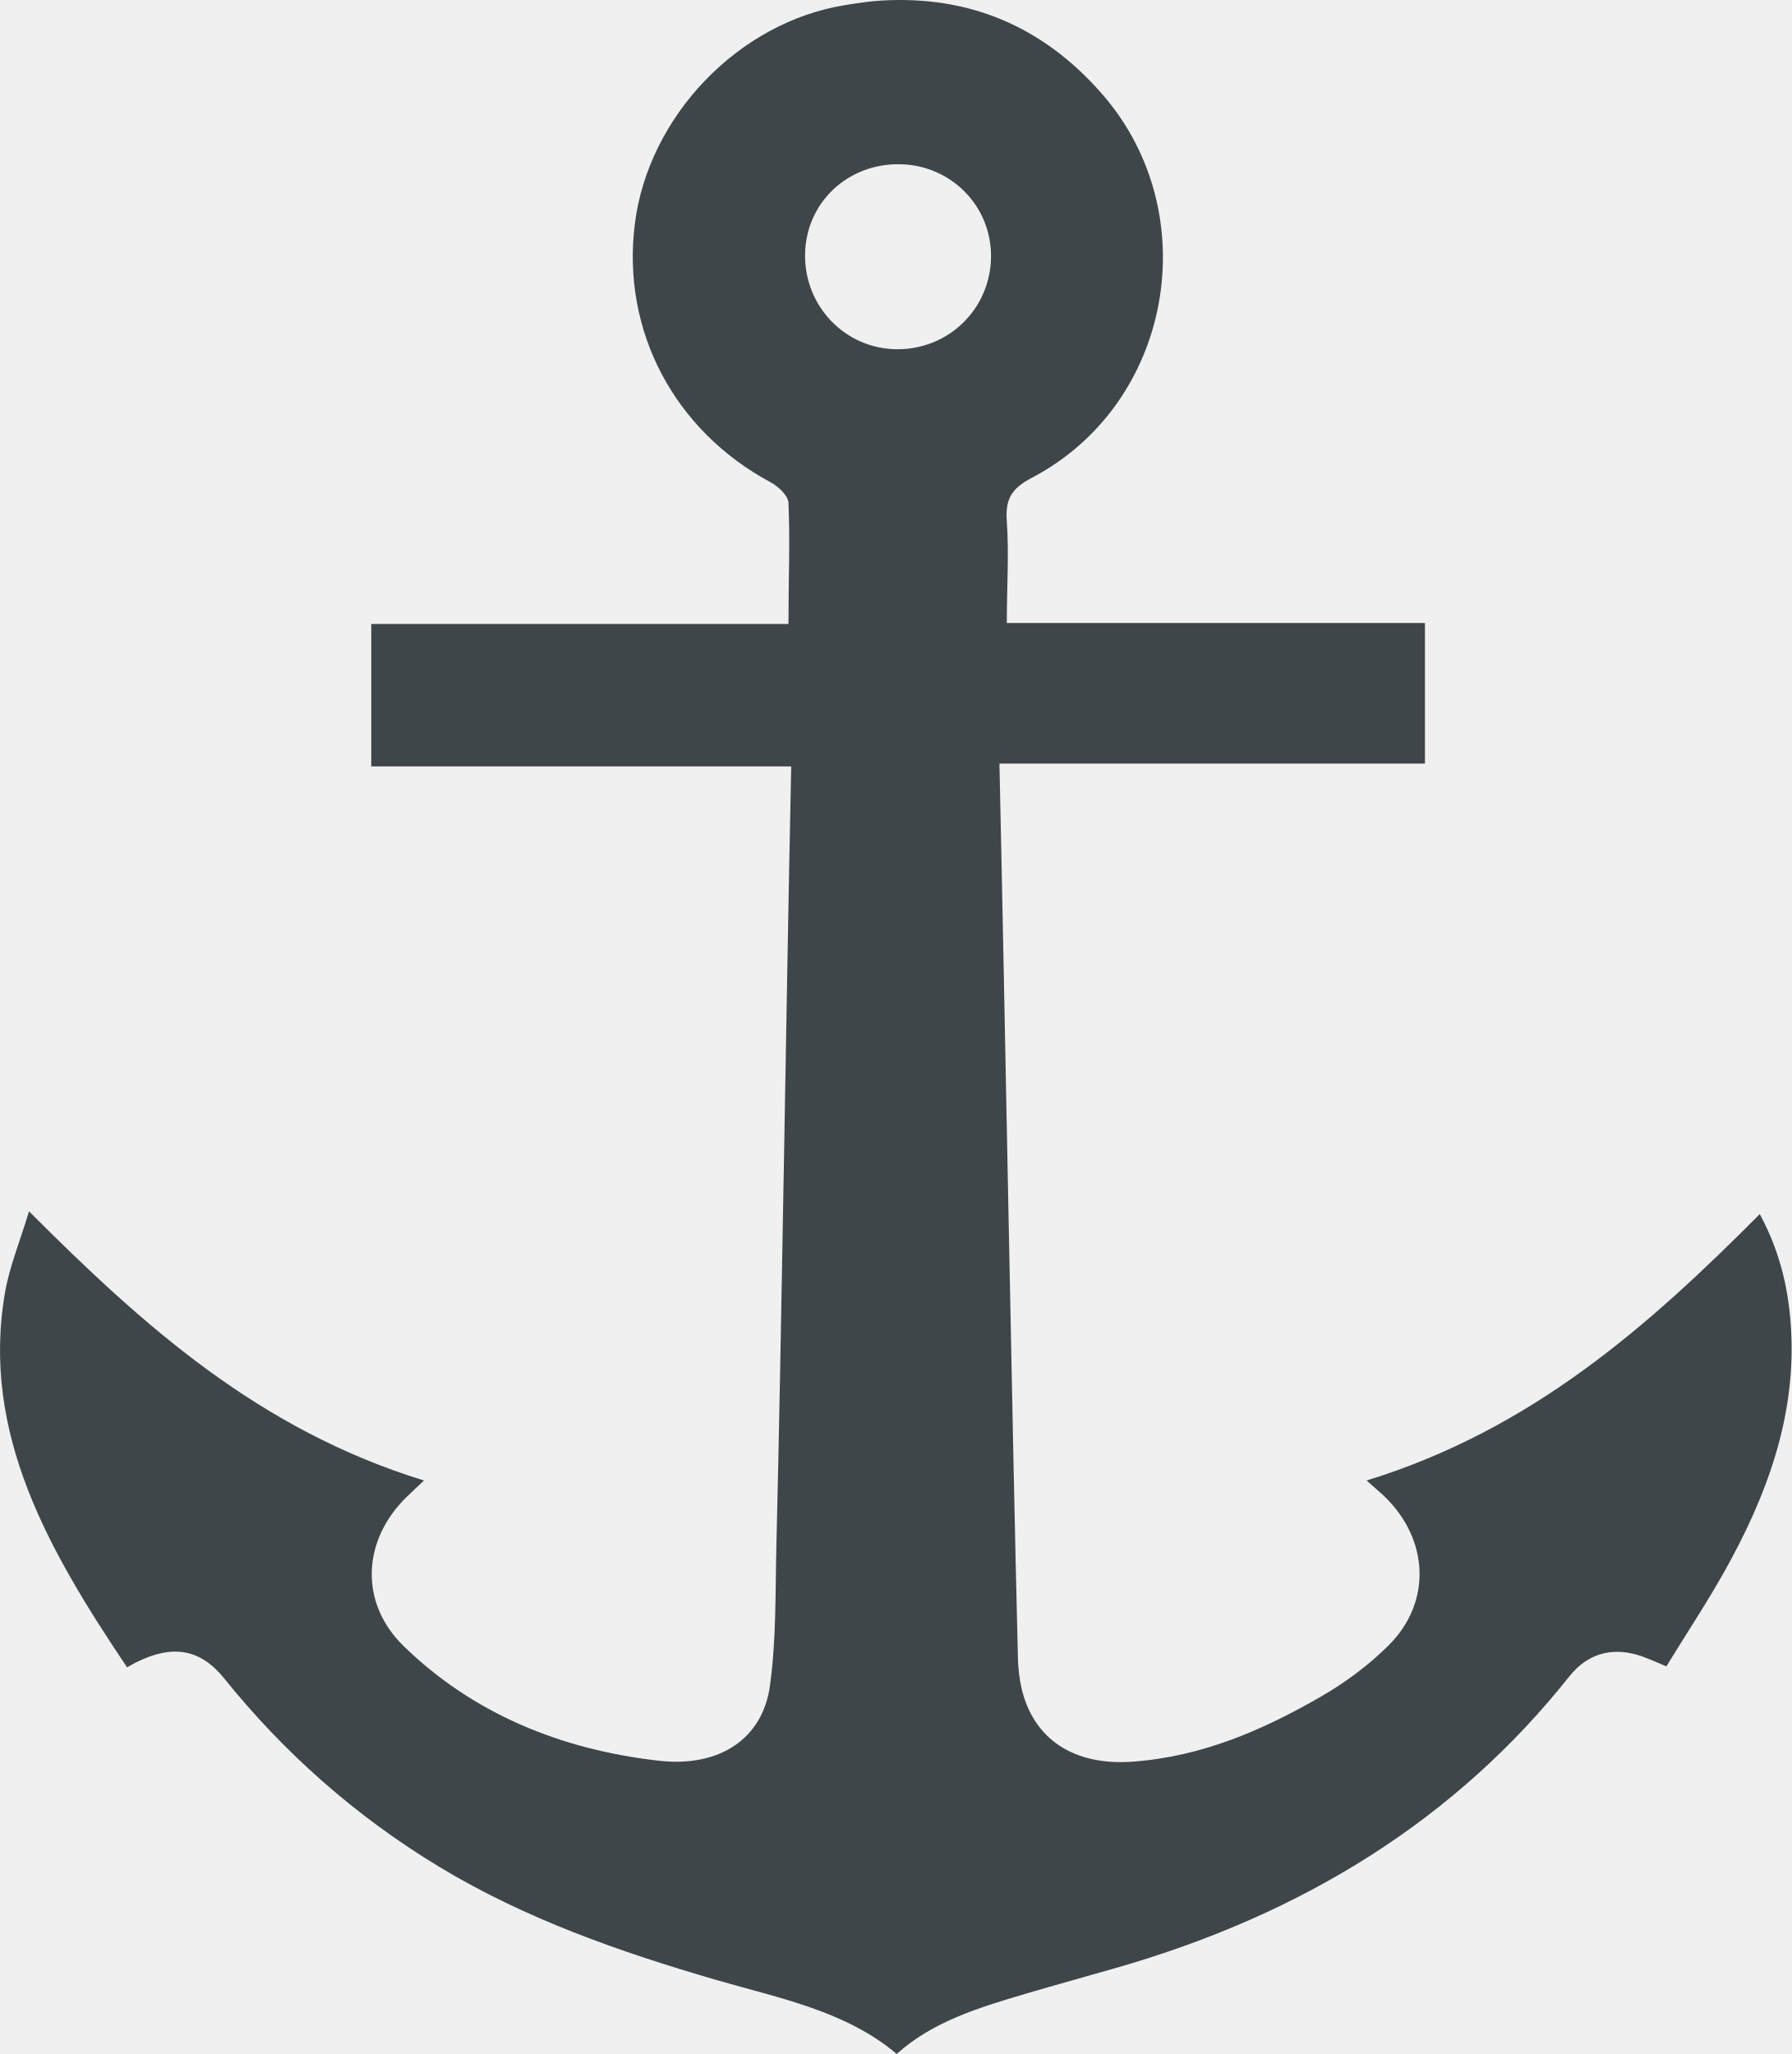
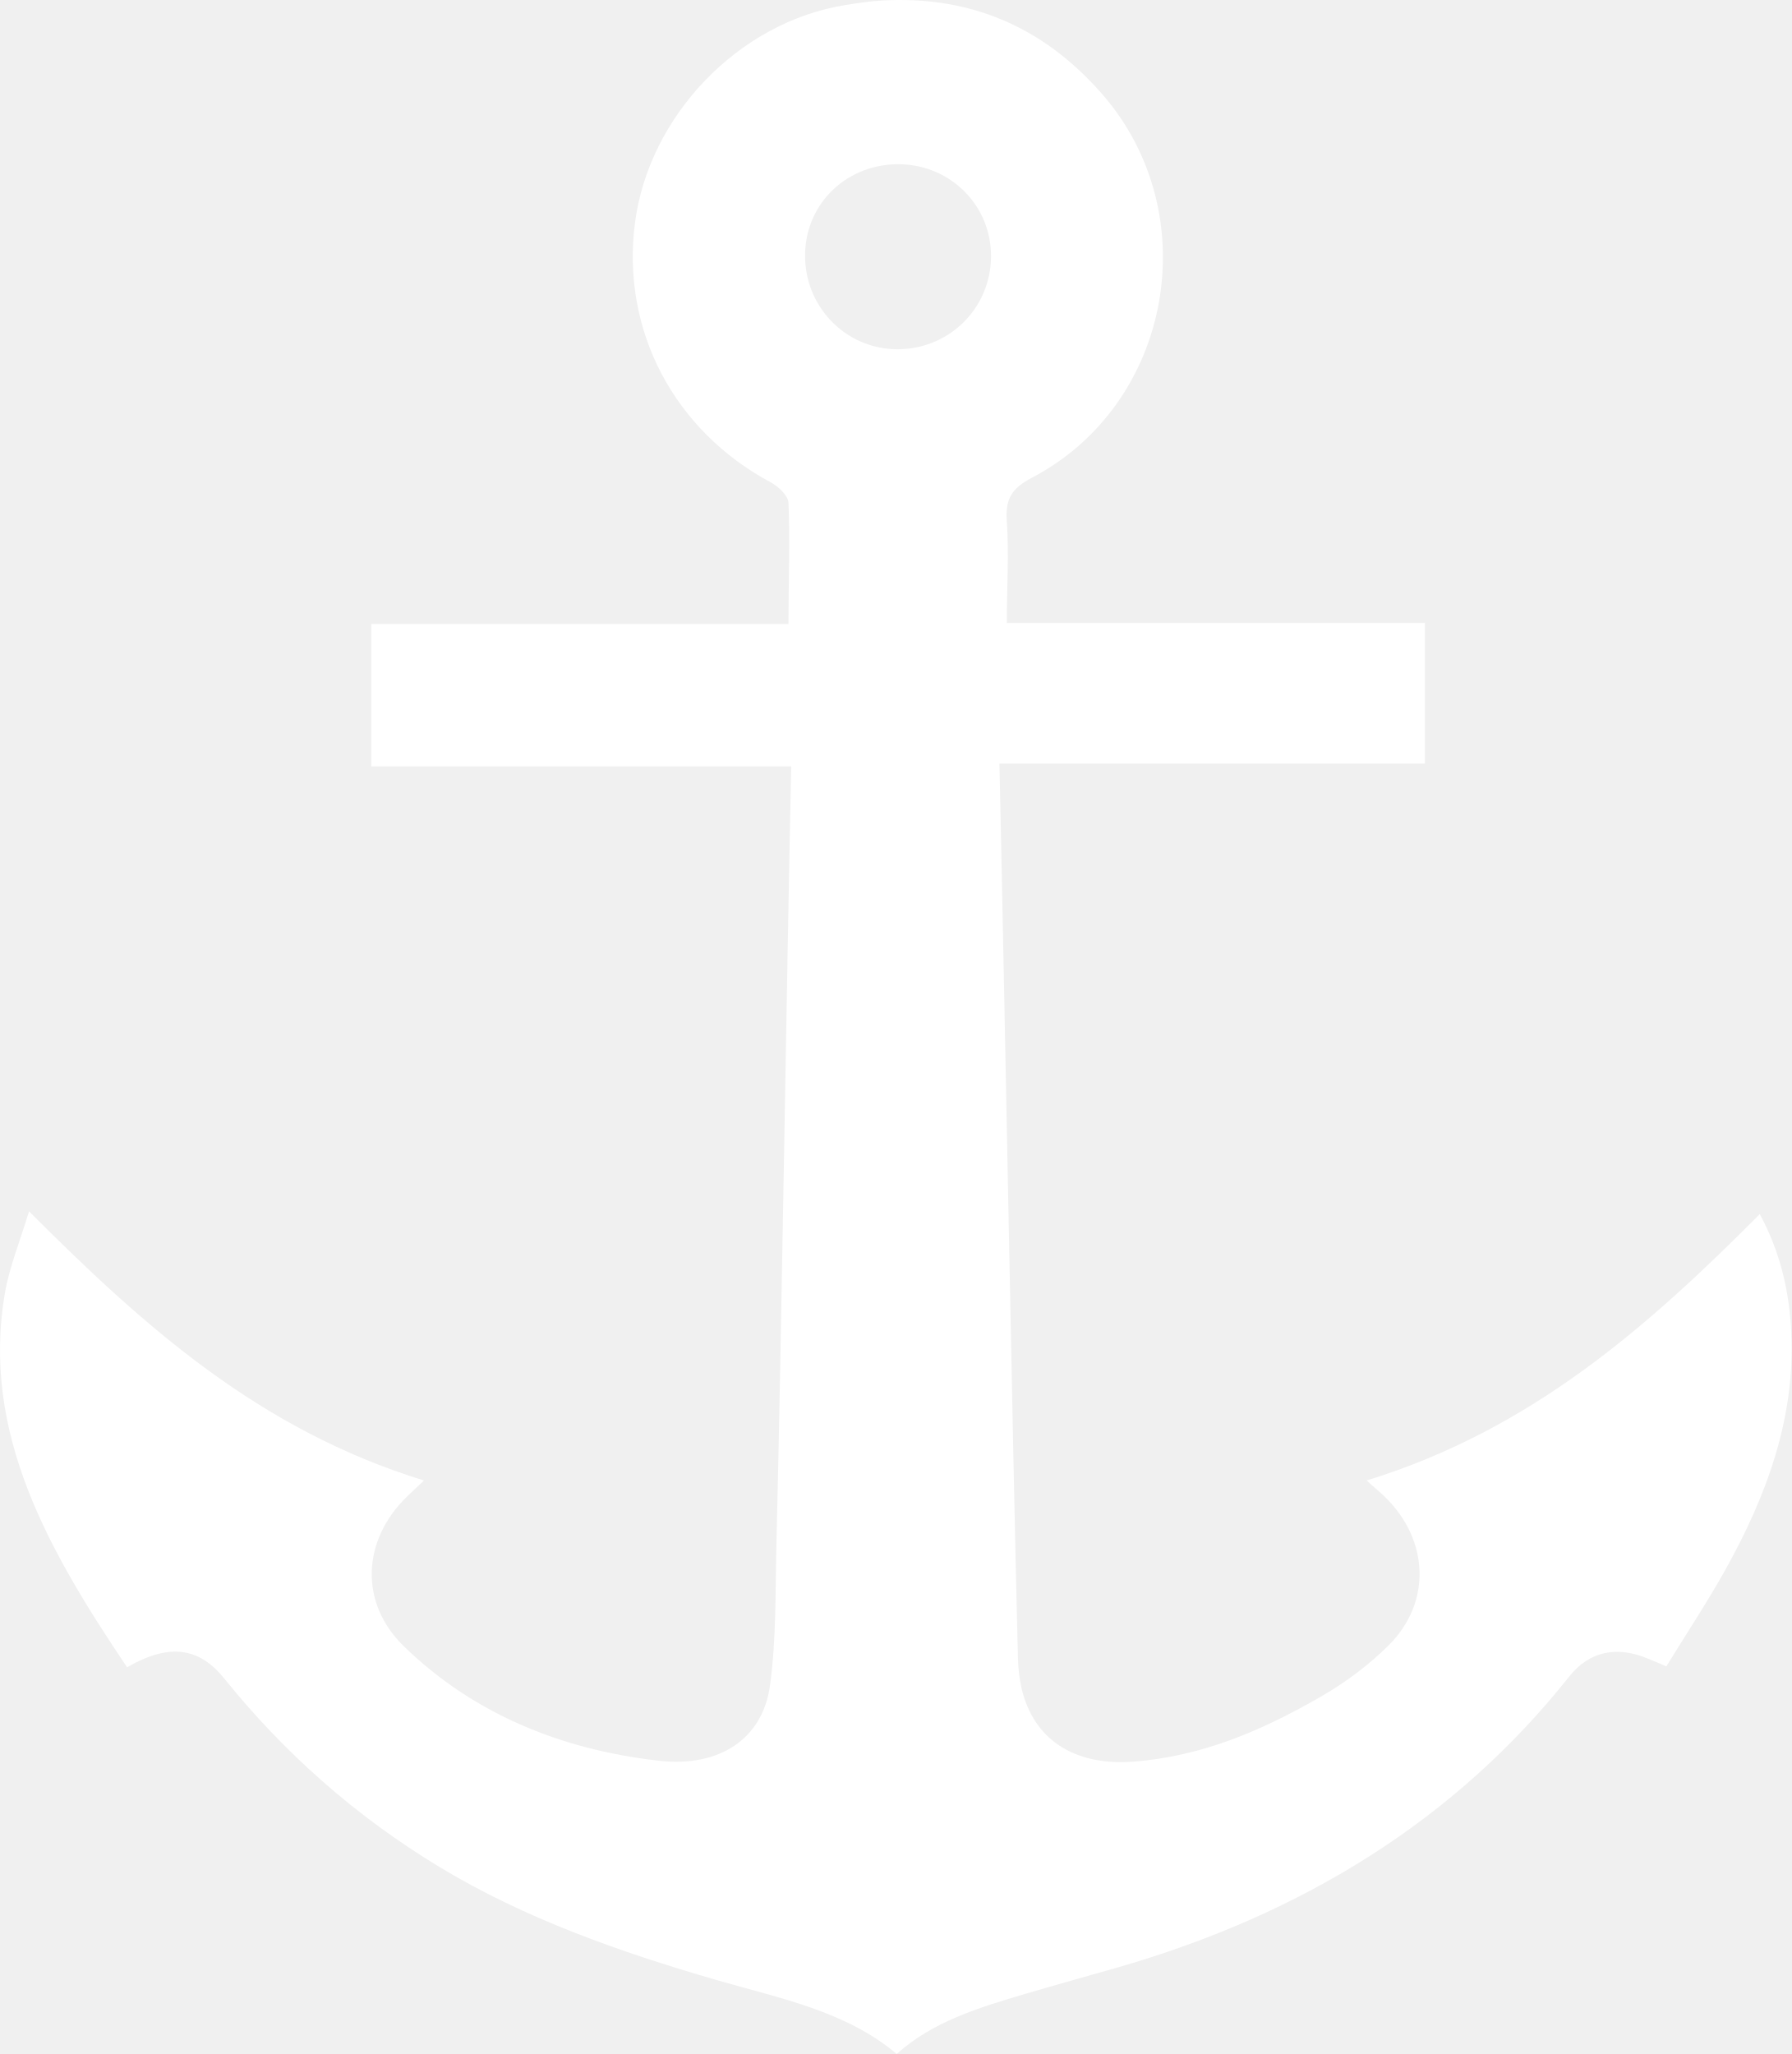
<svg xmlns="http://www.w3.org/2000/svg" version="1.1" x="0px" y="0px" viewBox="0 0 60.525 69.393" enable-background="new 0 0 100 100" xml:space="preserve" id="svg4843" width="100%" height="100%">
  <defs id="defs4857" />
  <g id="g4897" transform="translate(-18.5196,-11.73222)">
    <g id="g4892">
      <g id="g4845">
        <g id="g4847">
-           <path style="fill-rule:evenodd;fill:#3e4649;fill-opacity:1" d="m 48.312,11.75 c -0.413,0.024 -0.822,0.087 -1.25,0.156 -3.599,0.581 -6.632,3.75 -7.094,7.375 -0.46,3.619 1.324,6.998 4.594,8.75 0.253,0.136 0.584,0.448 0.594,0.688 0.057,1.311 0,2.609 0,4.094 -8.167,0 -6.135,0.002 -14.094,0 l 0,4.812 13.875,0 0.312,0 c -0.164,7.644 -0.328,19.379 -0.5,26.281 -0.039,1.595 -1.2e-4,3.203 -0.219,4.781 -0.248,1.797 -1.712,2.761 -3.75,2.531 -3.386,-0.382 -6.332,-1.639 -8.625,-3.875 C 30.657,65.883 30.752,63.781 32.25,62.312 32.428,62.138 32.603,61.977 32.844,61.75 27.273,60.036 23.367,56.528 19.5,52.656 c -0.313,1.037 -0.663,1.878 -0.812,2.75 -0.82,4.75 1.493,8.737 4.125,12.656 0.136,-0.073 0.196,-0.113 0.281,-0.156 1.248,-0.628 2.187,-0.477 3,0.531 2.007,2.492 4.406,4.637 7.281,6.375 2.873,1.736 6.055,2.856 9.344,3.812 2.124,0.616 4.373,1.045 6.094,2.5 1.216,-1.096 2.778,-1.567 4.344,-2.031 1.018,-0.301 2.042,-0.581 3.062,-0.875 6.338,-1.815 11.492,-5.032 15.312,-9.844 0.677,-0.854 1.611,-1.057 2.688,-0.594 0.19,0.083 0.374,0.149 0.594,0.25 0.678,-1.108 1.365,-2.141 1.969,-3.219 1.425,-2.543 2.39,-5.183 2.25,-8.062 -0.065,-1.364 -0.349,-2.672 -1.062,-4 -3.761,3.783 -7.706,7.282 -13.281,9 0.257,0.238 0.447,0.388 0.625,0.562 1.474,1.442 1.579,3.544 0.125,5 -0.666,0.666 -1.467,1.265 -2.312,1.75 -1.934,1.112 -3.98,2.015 -6.344,2.188 -1.99,0.145 -3.35,-0.765 -3.75,-2.469 -0.079,-0.342 -0.116,-0.683 -0.125,-1.031 -0.204,-8.201 -0.429,-21.336 -0.625,-30.219 l 0.562,0 13.812,0 0,-4.75 -2,0 -12.125,0 c 0,-1.199 0.078,-2.329 0,-3.438 C 52.478,28.6 52.684,28.238 53.375,27.875 58.127,25.387 59.276,18.945 55.75,14.906 53.711,12.572 51.205,11.584 48.312,11.75 z m 0.625,5.531 c 1.711,0.037 3.075,1.406 3.062,3.125 -0.012,1.749 -1.429,3.143 -3.188,3.125 -1.75,-0.018 -3.125,-1.463 -3.094,-3.219 0.033,-1.747 1.451,-3.068 3.219,-3.031 z" id="path4849" />
+           <path style="fill-rule:evenodd;fill:#fff;fill-opacity:1" d="m 48.312,11.75 c -0.413,0.024 -0.822,0.087 -1.25,0.156 -3.599,0.581 -6.632,3.75 -7.094,7.375 -0.46,3.619 1.324,6.998 4.594,8.75 0.253,0.136 0.584,0.448 0.594,0.688 0.057,1.311 0,2.609 0,4.094 -8.167,0 -6.135,0.002 -14.094,0 l 0,4.812 13.875,0 0.312,0 c -0.164,7.644 -0.328,19.379 -0.5,26.281 -0.039,1.595 -1.2e-4,3.203 -0.219,4.781 -0.248,1.797 -1.712,2.761 -3.75,2.531 -3.386,-0.382 -6.332,-1.639 -8.625,-3.875 C 30.657,65.883 30.752,63.781 32.25,62.312 32.428,62.138 32.603,61.977 32.844,61.75 27.273,60.036 23.367,56.528 19.5,52.656 c -0.313,1.037 -0.663,1.878 -0.812,2.75 -0.82,4.75 1.493,8.737 4.125,12.656 0.136,-0.073 0.196,-0.113 0.281,-0.156 1.248,-0.628 2.187,-0.477 3,0.531 2.007,2.492 4.406,4.637 7.281,6.375 2.873,1.736 6.055,2.856 9.344,3.812 2.124,0.616 4.373,1.045 6.094,2.5 1.216,-1.096 2.778,-1.567 4.344,-2.031 1.018,-0.301 2.042,-0.581 3.062,-0.875 6.338,-1.815 11.492,-5.032 15.312,-9.844 0.677,-0.854 1.611,-1.057 2.688,-0.594 0.19,0.083 0.374,0.149 0.594,0.25 0.678,-1.108 1.365,-2.141 1.969,-3.219 1.425,-2.543 2.39,-5.183 2.25,-8.062 -0.065,-1.364 -0.349,-2.672 -1.062,-4 -3.761,3.783 -7.706,7.282 -13.281,9 0.257,0.238 0.447,0.388 0.625,0.562 1.474,1.442 1.579,3.544 0.125,5 -0.666,0.666 -1.467,1.265 -2.312,1.75 -1.934,1.112 -3.98,2.015 -6.344,2.188 -1.99,0.145 -3.35,-0.765 -3.75,-2.469 -0.079,-0.342 -0.116,-0.683 -0.125,-1.031 -0.204,-8.201 -0.429,-21.336 -0.625,-30.219 l 0.562,0 13.812,0 0,-4.75 -2,0 -12.125,0 c 0,-1.199 0.078,-2.329 0,-3.438 C 52.478,28.6 52.684,28.238 53.375,27.875 58.127,25.387 59.276,18.945 55.75,14.906 53.711,12.572 51.205,11.584 48.312,11.75 z m 0.625,5.531 c 1.711,0.037 3.075,1.406 3.062,3.125 -0.012,1.749 -1.429,3.143 -3.188,3.125 -1.75,-0.018 -3.125,-1.463 -3.094,-3.219 0.033,-1.747 1.451,-3.068 3.219,-3.031 z" id="path4849" />
        </g>
      </g>
    </g>
    <g id="g4889" />
  </g>
</svg>
